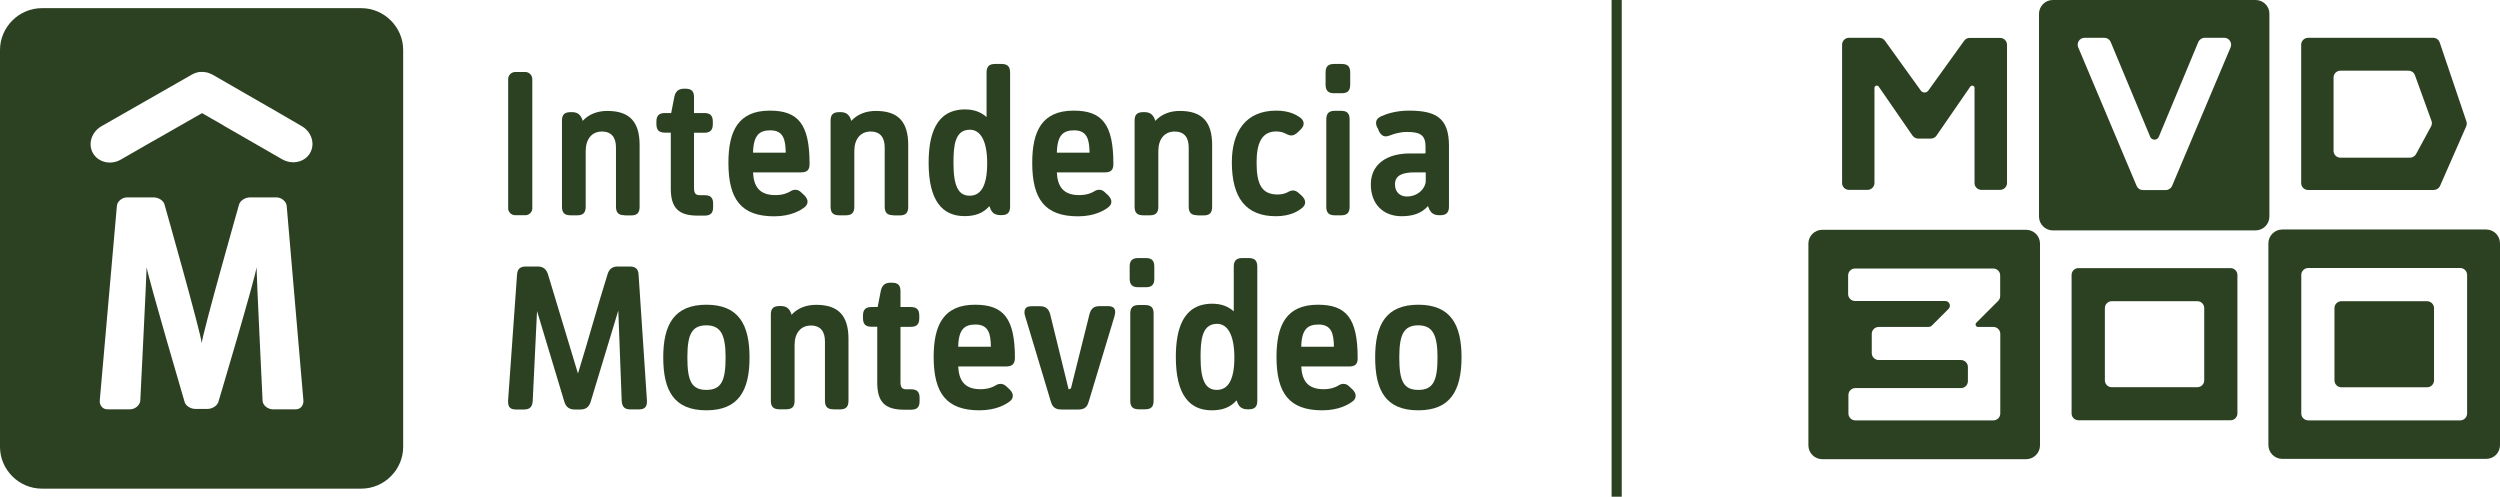
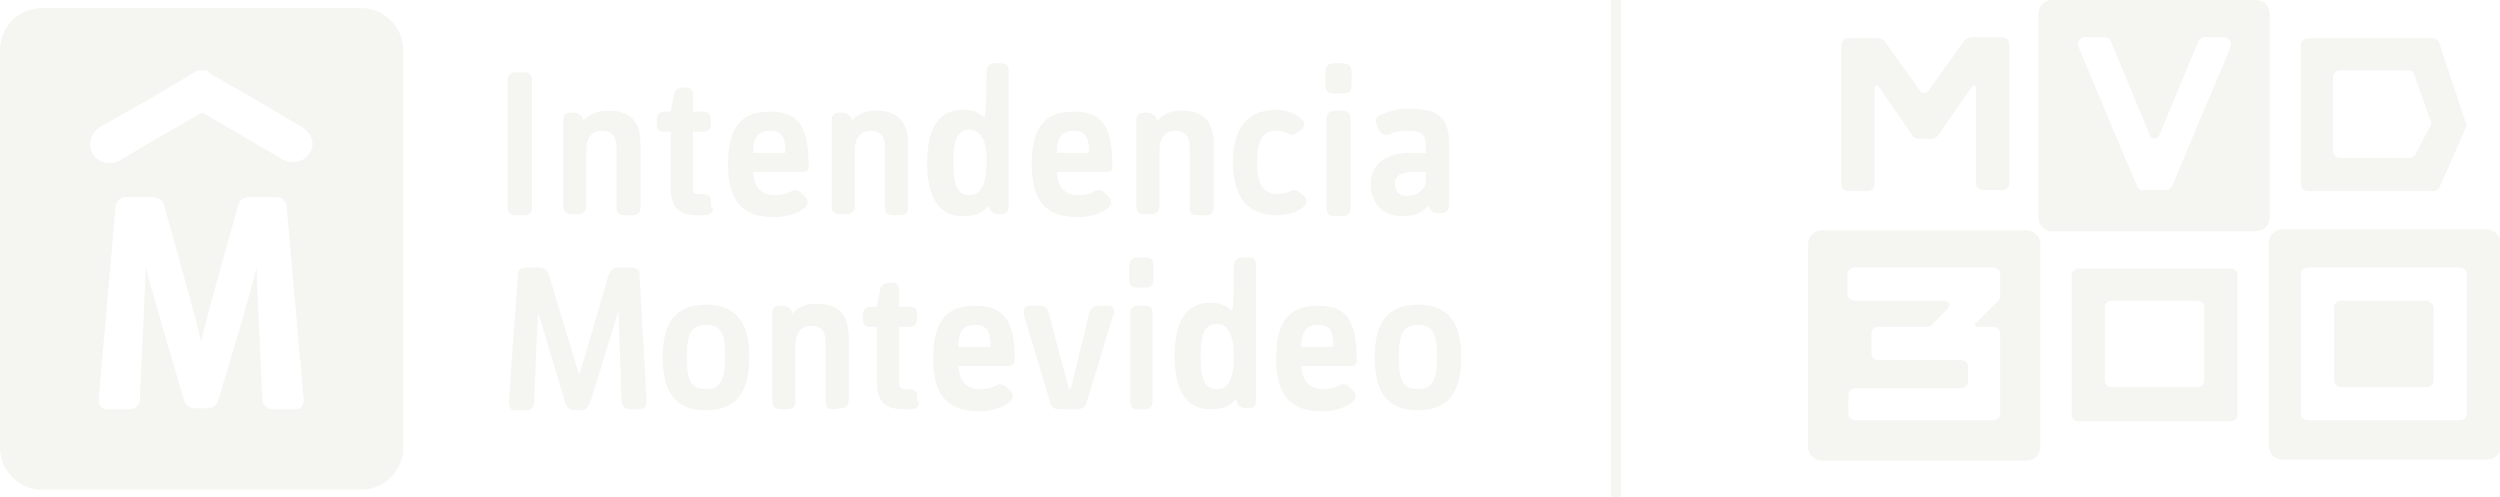
- <svg xmlns="http://www.w3.org/2000/svg" version="1.1" id="Capa_1" x="0px" y="0px" viewBox="0 0 248.59 49.39" style="enable-background:new 0 0 248.59 49.39;" xml:space="preserve">
+ <svg xmlns="http://www.w3.org/2000/svg" version="1.1" id="Capa_1" x="0px" y="0px" viewBox="0 0 248.6 49.4" style="enable-background:new 0 0 248.6 49.4;" xml:space="preserve">
  <style type="text/css">
- 	.st0{fill:#2C4122;}
+ 	.st0{fill:#F5F5F2;}
</style>
  <g>
-     <path class="st0" d="M35.91,0.81H4.18C1.84,0.81,0,2.74,0,4.96v39.48c0,2.23,1.84,4.15,4.18,4.15h31.73c2.34,0,4.18-1.92,4.18-4.15   V4.96C40.09,2.74,38.25,0.81,35.91,0.81 M29.43,40.7h-2.31c-0.47,0-1.01-0.4-1.01-0.87c0,0-0.6-12.43-0.6-13.26   c-0.15,1.18-3.77,13.31-3.77,13.31c-0.1,0.47-0.63,0.78-1.1,0.78h-1.22c-0.47,0-1-0.31-1.09-0.78c0,0-3.56-12.13-3.75-13.31   c0,0.62-0.63,13.26-0.63,13.26c-0.03,0.47-0.53,0.87-1,0.87h-2.28c-0.47,0-0.78-0.4-0.75-0.87l1.7-19.33   c0.02-0.47,0.53-0.87,0.99-0.87h2.68c0.47,0,1,0.31,1.09,0.78c0,0,3.58,12.63,3.68,13.72c0.09-1.06,3.69-13.72,3.69-13.72   c0.1-0.47,0.63-0.78,1.1-0.78h2.66c0.47,0,0.97,0.4,1,0.87l1.66,19.33C30.2,40.29,29.89,40.7,29.43,40.7 M30.83,15.22   c-0.53,0.91-1.77,1.19-2.77,0.62l-5.84-3.36c0-0.01,0-0.01,0-0.01l-2.13-1.22l-4.85,2.77h-0.01l-3.22,1.85   c-0.99,0.57-2.23,0.28-2.76-0.63c-0.53-0.91-0.16-2.11,0.84-2.69l5.85-3.34l3.1-1.77c0.05-0.03,0.09-0.05,0.13-0.07   c0.06-0.03,0.11-0.06,0.18-0.08c0.04-0.02,0.08-0.03,0.12-0.05c0.09-0.03,0.18-0.05,0.28-0.07c0.03-0.01,0.06-0.01,0.09-0.01   c0.09-0.01,0.19-0.01,0.29-0.01c0.04,0,0.08,0,0.12,0.01c0.08,0.01,0.16,0.02,0.24,0.03c0.05,0.01,0.1,0.02,0.15,0.03   c0.07,0.02,0.15,0.05,0.22,0.08c0.05,0.02,0.08,0.04,0.12,0.05c0.05,0.03,0.1,0.04,0.15,0.07l5.66,3.26c0,0,0,0,0.01,0L30,12.54   C30.99,13.11,31.36,14.31,30.83,15.22" />
-     <path class="st0" d="M52.25,21.4h-1.02c-0.38,0-0.7-0.32-0.7-0.67V7.86c0-0.38,0.32-0.7,0.7-0.7h1.02c0.36,0,0.68,0.32,0.68,0.7   v12.87C52.93,21.08,52.61,21.4,52.25,21.4" />
-     <path class="st0" d="M62.1,21.4c-0.6,0-0.85-0.25-0.85-0.86v-5.88c0-0.95-0.41-1.58-1.4-1.58s-1.61,0.74-1.61,1.94v5.53   c0,0.61-0.26,0.86-0.85,0.86h-0.64c-0.62,0-0.87-0.25-0.87-0.86v-8.56c0-0.59,0.25-0.84,0.87-0.84h0.11c0.53,0,0.85,0.21,1.04,0.74   l0.04,0.13c0.6-0.66,1.45-0.99,2.45-0.99c2.23,0,3.21,1.1,3.21,3.39v6.14c0,0.61-0.25,0.86-0.85,0.86H62.1z" />
-     <path class="st0" d="M70.91,20.6c0,0.59-0.26,0.84-0.85,0.84h-0.68c-1.91,0-2.68-0.76-2.68-2.7v-5.55h-0.58   c-0.59,0-0.85-0.25-0.85-0.87V12.1c0-0.61,0.26-0.86,0.85-0.86h0.62l0.32-1.64c0.13-0.55,0.43-0.78,0.98-0.78h0.12   c0.6,0,0.85,0.25,0.85,0.84v1.58h1.02c0.6,0,0.85,0.26,0.85,0.86v0.23c0,0.61-0.25,0.87-0.85,0.87h-1.02v5.49   c0,0.57,0.19,0.72,0.6,0.72h0.45c0.6,0,0.85,0.25,0.85,0.84V20.6z" />
-     <path class="st0" d="M78.13,15.18c-0.02-1.26-0.21-2.22-1.53-2.22c-1.08,0-1.68,0.47-1.72,2.22H78.13z M79.66,17.14h-4.78   c0.06,1.35,0.59,2.26,2.21,2.26c0.75,0,1.17-0.19,1.45-0.34c0.19-0.13,0.36-0.19,0.55-0.19c0.19,0,0.38,0.06,0.59,0.27l0.32,0.3   c0.19,0.21,0.3,0.4,0.3,0.61c0,0.23-0.11,0.42-0.34,0.59c-0.34,0.25-1.28,0.87-2.98,0.87c-3.29,0-4.55-1.71-4.55-5.32   c0-3.19,1-5.19,4.12-5.19c2.81,0,3.95,1.33,3.95,5.29C80.51,16.89,80.26,17.14,79.66,17.14" />
-     <path class="st0" d="M88.82,21.4c-0.6,0-0.85-0.25-0.85-0.86v-5.88c0-0.95-0.41-1.58-1.4-1.58c-1,0-1.62,0.74-1.62,1.94v5.53   c0,0.61-0.26,0.86-0.85,0.86h-0.64c-0.62,0-0.87-0.25-0.87-0.86v-8.56c0-0.59,0.25-0.84,0.87-0.84h0.11c0.53,0,0.85,0.21,1.04,0.74   l0.04,0.13c0.6-0.66,1.45-0.99,2.45-0.99c2.23,0,3.21,1.1,3.21,3.39v6.14c0,0.61-0.25,0.86-0.85,0.86H88.82z" />
-     <path class="st0" d="M96.44,12.9c-1.53,0-1.63,1.67-1.63,3.33c0,2.36,0.53,3.23,1.61,3.23c1.13,0,1.74-1.01,1.74-3.21   C98.17,14.04,97.51,12.9,96.44,12.9 M98.1,7.22c0-0.61,0.26-0.86,0.85-0.86h0.64c0.59,0,0.85,0.25,0.85,0.86v13.33   c0,0.59-0.26,0.84-0.85,0.84h-0.11c-0.55,0-0.87-0.23-1.04-0.74c-0.06-0.17,0,0.02-0.06-0.15c-0.62,0.7-1.4,0.99-2.47,0.99   c-2.21,0-3.57-1.54-3.57-5.29c0-2.74,0.68-5.32,3.63-5.32c0.89,0,1.6,0.28,2.13,0.76V7.22z" />
-     <path class="st0" d="M108.34,15.18c-0.02-1.26-0.21-2.22-1.53-2.22c-1.08,0-1.68,0.47-1.72,2.22H108.34z M109.87,17.14h-4.78   c0.06,1.35,0.6,2.26,2.21,2.26c0.75,0,1.17-0.19,1.45-0.34c0.19-0.13,0.36-0.19,0.55-0.19c0.19,0,0.38,0.06,0.59,0.27l0.32,0.3   c0.19,0.21,0.3,0.4,0.3,0.61c0,0.23-0.11,0.42-0.34,0.59c-0.34,0.25-1.28,0.87-2.98,0.87c-3.29,0-4.55-1.71-4.55-5.32   c0-3.19,1-5.19,4.12-5.19c2.81,0,3.95,1.33,3.95,5.29C110.72,16.89,110.47,17.14,109.87,17.14" />
-     <path class="st0" d="M119.05,21.4c-0.6,0-0.85-0.25-0.85-0.86v-5.88c0-0.95-0.4-1.58-1.4-1.58c-1,0-1.62,0.74-1.62,1.94v5.53   c0,0.61-0.26,0.86-0.85,0.86h-0.64c-0.62,0-0.87-0.25-0.87-0.86v-8.56c0-0.59,0.25-0.84,0.87-0.84h0.1c0.53,0,0.85,0.21,1.05,0.74   l0.04,0.13c0.6-0.66,1.45-0.99,2.44-0.99c2.23,0,3.21,1.1,3.21,3.39v6.14c0,0.61-0.25,0.86-0.85,0.86H119.05z" />
-     <path class="st0" d="M129.27,11.68c0.24,0.17,0.36,0.38,0.36,0.61c0,0.23-0.13,0.42-0.32,0.61l-0.26,0.25   c-0.23,0.21-0.42,0.32-0.64,0.32c-0.17,0-0.34-0.06-0.55-0.17c-0.24-0.13-0.53-0.23-0.96-0.23c-1.42,0-1.95,1.14-1.95,3.08   c0,2.15,0.49,3.19,2.1,3.19c0.41,0,0.7-0.09,0.96-0.21c0.21-0.13,0.4-0.19,0.57-0.19c0.19,0,0.38,0.08,0.6,0.29l0.28,0.25   c0.19,0.21,0.32,0.4,0.32,0.63c0,0.21-0.1,0.42-0.34,0.59c-0.3,0.25-1.08,0.8-2.57,0.8c-2.98,0-4.38-1.83-4.38-5.36   c0-3,1.34-5.14,4.42-5.14C128.19,11,128.91,11.42,129.27,11.68" />
-     <path class="st0" d="M131.88,11.87c0-0.59,0.26-0.85,0.85-0.85h0.62c0.6,0,0.85,0.25,0.85,0.85v8.69c0,0.59-0.25,0.85-0.85,0.85   h-0.62c-0.6,0-0.85-0.25-0.85-0.85V11.87z M131.81,7.22c0-0.61,0.25-0.86,0.85-0.86h0.75c0.6,0,0.85,0.25,0.85,0.86V8.4   c0,0.62-0.25,0.87-0.85,0.87h-0.75c-0.59,0-0.85-0.25-0.85-0.87V7.22z" />
-     <path class="st0" d="M141.76,17.14h-1.08c-1.15,0-1.97,0.25-1.97,1.2c0,0.8,0.55,1.2,1.17,1.2c1.19,0,1.89-0.89,1.89-1.54V17.14z    M141.99,20.49c-0.66,0.76-1.57,1.01-2.62,1.01c-1.81,0-3.06-1.18-3.06-3.16c0-2.06,1.66-3.08,3.85-3.08h1.49   c0.07,0,0.1-0.02,0.1-0.06v-0.61c0-1.16-0.53-1.47-1.85-1.47c-0.75,0-1.39,0.23-1.64,0.33c-0.17,0.06-0.32,0.11-0.47,0.11   c-0.27,0-0.49-0.17-0.66-0.48L137,12.75v0.02c-0.11-0.19-0.17-0.36-0.17-0.53c0-0.29,0.15-0.51,0.49-0.67   c0.55-0.25,1.49-0.57,2.78-0.57c2.7,0,3.98,0.74,3.98,3.5v6.03c0,0.61-0.26,0.87-0.87,0.87h-0.11c-0.53,0-0.85-0.23-1.04-0.74   L141.99,20.49z" />
-     <path class="st0" d="M70.24,32.35c-1.49,0-1.89,0.97-1.89,3.19c0,2.28,0.38,3.23,1.89,3.23c1.51,0,1.91-0.95,1.91-3.23   C72.15,33.32,71.69,32.35,70.24,32.35 M70.24,40.8c-3.23,0-4.29-1.96-4.29-5.27c0-3.25,1.09-5.23,4.29-5.23   c3.21,0,4.29,1.98,4.29,5.23C74.54,38.84,73.43,40.8,70.24,40.8" />
-     <path class="st0" d="M82.88,40.7c-0.6,0-0.85-0.25-0.85-0.86v-5.89c0-0.95-0.41-1.58-1.4-1.58c-1,0-1.62,0.74-1.62,1.94v5.53   c0,0.61-0.25,0.86-0.85,0.86h-0.64c-0.62,0-0.87-0.25-0.87-0.86v-8.57c0-0.59,0.25-0.84,0.87-0.84h0.11c0.53,0,0.85,0.21,1.04,0.74   l0.04,0.13c0.6-0.66,1.45-0.99,2.45-0.99c2.23,0,3.21,1.1,3.21,3.4v6.14c0,0.61-0.26,0.86-0.85,0.86H82.88z" />
-     <path class="st0" d="M91.44,39.9c0,0.59-0.26,0.84-0.85,0.84h-0.68c-1.91,0-2.68-0.76-2.68-2.7v-5.55h-0.57   c-0.59,0-0.85-0.25-0.85-0.87V31.4c0-0.61,0.26-0.87,0.85-0.87h0.61l0.32-1.64c0.13-0.55,0.43-0.78,0.98-0.78h0.12   c0.6,0,0.85,0.25,0.85,0.84v1.58h1.02c0.6,0,0.85,0.25,0.85,0.87v0.23c0,0.62-0.25,0.87-0.85,0.87h-1.02v5.49   c0,0.57,0.19,0.72,0.6,0.72h0.45c0.59,0,0.85,0.25,0.85,0.84V39.9z" />
-     <path class="st0" d="M98.53,34.48c-0.02-1.26-0.21-2.21-1.53-2.21c-1.09,0-1.68,0.46-1.72,2.21H98.53z M100.06,36.44h-4.78   c0.07,1.35,0.59,2.26,2.21,2.26c0.75,0,1.17-0.19,1.45-0.34c0.19-0.13,0.36-0.19,0.55-0.19c0.19,0,0.38,0.06,0.6,0.27l0.32,0.3   c0.2,0.21,0.3,0.4,0.3,0.61c0,0.23-0.11,0.43-0.34,0.59c-0.34,0.25-1.28,0.86-2.98,0.86c-3.29,0-4.55-1.71-4.55-5.31   c0-3.19,1-5.19,4.12-5.19c2.81,0,3.96,1.33,3.96,5.29C100.91,36.18,100.65,36.44,100.06,36.44" />
-     <path class="st0" d="M106.26,38.72l0.23-0.1l1.85-7.4c0.15-0.55,0.45-0.78,1-0.78h0.83c0.49,0,0.72,0.19,0.72,0.59   c0,0.1-0.02,0.21-0.06,0.32h0.02l-2.6,8.61v-0.02c-0.12,0.53-0.44,0.78-0.99,0.78h-1.74c-0.56,0-0.89-0.25-1.02-0.78v0.02   l-2.59-8.61c-0.04-0.1-0.04-0.21-0.04-0.29c0-0.42,0.21-0.61,0.72-0.61h0.83c0.55,0,0.85,0.25,1,0.78L106.26,38.72z" />
-     <path class="st0" d="M112.39,31.17c0-0.59,0.26-0.84,0.85-0.84h0.62c0.59,0,0.85,0.25,0.85,0.84v8.69c0,0.59-0.26,0.84-0.85,0.84   h-0.62c-0.59,0-0.85-0.25-0.85-0.84V31.17z M112.33,26.52c0-0.61,0.26-0.86,0.85-0.86h0.75c0.6,0,0.85,0.25,0.85,0.86v1.18   c0,0.62-0.25,0.86-0.85,0.86h-0.75c-0.59,0-0.85-0.25-0.85-0.86V26.52z" />
-     <path class="st0" d="M121.02,32.2c-1.53,0-1.64,1.67-1.64,3.34c0,2.36,0.53,3.23,1.62,3.23c1.12,0,1.74-1.01,1.74-3.21   C122.74,33.34,122.09,32.2,121.02,32.2 M122.68,26.53c0-0.61,0.26-0.87,0.85-0.87h0.64c0.59,0,0.85,0.25,0.85,0.87v13.33   c0,0.59-0.26,0.84-0.85,0.84h-0.11c-0.55,0-0.87-0.23-1.04-0.74c-0.06-0.17,0,0.02-0.06-0.15c-0.62,0.7-1.4,0.99-2.47,0.99   c-2.21,0-3.57-1.54-3.57-5.29c0-2.74,0.68-5.31,3.63-5.31c0.89,0,1.6,0.28,2.13,0.76V26.53z" />
-     <path class="st0" d="M132.64,34.48c-0.02-1.26-0.21-2.21-1.53-2.21c-1.08,0-1.68,0.46-1.72,2.21H132.64z M134.17,36.44h-4.78   c0.07,1.35,0.6,2.26,2.21,2.26c0.74,0,1.17-0.19,1.44-0.34c0.19-0.13,0.36-0.19,0.55-0.19c0.19,0,0.38,0.06,0.59,0.27l0.32,0.3   c0.2,0.21,0.3,0.4,0.3,0.61c0,0.23-0.1,0.43-0.34,0.59c-0.34,0.25-1.28,0.86-2.98,0.86c-3.29,0-4.55-1.71-4.55-5.31   c0-3.19,1-5.19,4.12-5.19c2.81,0,3.95,1.33,3.95,5.29C135.02,36.18,134.77,36.44,134.17,36.44" />
-     <path class="st0" d="M141.03,32.35c-1.48,0-1.89,0.97-1.89,3.19c0,2.28,0.38,3.23,1.89,3.23c1.51,0,1.91-0.95,1.91-3.23   C142.94,33.32,142.47,32.35,141.03,32.35 M141.03,40.8c-3.23,0-4.29-1.96-4.29-5.27c0-3.25,1.09-5.23,4.29-5.23   c3.21,0,4.3,1.98,4.3,5.23C145.32,38.84,144.22,40.8,141.03,40.8" />
-     <path class="st0" d="M64.33,39.84v0.09c0,0.54-0.24,0.78-0.81,0.78h-0.83c-0.58,0-0.83-0.25-0.87-0.84l-0.34-8.99l-2.75,9.08   c-0.17,0.52-0.48,0.76-1.04,0.76h-0.53c-0.55,0-0.87-0.23-1.04-0.76l-2.72-9.03l-0.43,8.95c-0.04,0.59-0.3,0.84-0.87,0.84h-0.78   c-0.57,0-0.8-0.23-0.8-0.78v-0.09l0.89-12.51c0.03-0.59,0.3-0.84,0.89-0.84h1.17c0.53,0,0.85,0.25,1.02,0.78l2.98,9.86   c1.04-3.35,1.9-6.54,2.94-9.86c0.16-0.53,0.48-0.78,1.01-0.78h1.19c0.59,0,0.87,0.25,0.89,0.84L64.33,39.84z" />
-     <path class="st0" d="M221.79,26.66h-15.12c-0.38,0-0.68,0.31-0.68,0.68v13.77c0,0.38,0.31,0.68,0.69,0.68h15.12   c0.38,0,0.68-0.31,0.68-0.68V27.34C222.48,26.96,222.17,26.66,221.79,26.66 M219.18,37.82c0,0.38-0.31,0.68-0.68,0.68h-8.52   c-0.38,0-0.68-0.31-0.68-0.68v-7.18c0-0.38,0.31-0.69,0.68-0.69h8.52c0.38,0,0.68,0.31,0.68,0.69V37.82z" />
-     <path class="st0" d="M224.29,0h-20.17c-0.75,0-1.37,0.62-1.37,1.37v20.17c0,0.75,0.62,1.37,1.37,1.37h20.17   c0.75,0,1.37-0.62,1.37-1.37V1.37C225.67,0.62,225.05,0,224.29,0 M221.8,4.71l-5.81,13.76c-0.1,0.25-0.36,0.43-0.63,0.43h-2.28   c-0.28,0-0.52-0.17-0.63-0.43l-5.8-13.76c-0.19-0.45,0.14-0.95,0.63-0.95h1.97c0.28,0,0.52,0.16,0.63,0.42l3.93,9.43   c0.16,0.37,0.69,0.37,0.85,0l3.93-9.43c0.11-0.25,0.36-0.42,0.63-0.42h1.97C221.66,3.76,221.99,4.27,221.8,4.71" />
-     <path class="st0" d="M241.95,3.76h-12.44c-0.38,0-0.69,0.31-0.69,0.69v13.76c0,0.38,0.31,0.68,0.69,0.68H242   c0.27,0,0.52-0.16,0.63-0.41l2.6-5.92c0.07-0.16,0.07-0.33,0.02-0.49l-2.65-7.83C242.51,3.95,242.24,3.76,241.95,3.76    M239.64,15.68h-6.92c-0.38,0-0.68-0.31-0.68-0.68V7.71c0-0.38,0.31-0.68,0.68-0.68h6.77c0.3,0,0.56,0.19,0.65,0.47l1.64,4.53   c0.06,0.17,0.05,0.35-0.03,0.51l-1.49,2.75C240.15,15.52,239.91,15.68,239.64,15.68" />
-     <path class="st0" d="M195.31,4.05l-3.57,4.96c-0.18,0.25-0.56,0.25-0.74,0l-3.57-4.96c-0.13-0.18-0.34-0.29-0.56-0.29h-3.02   c-0.38,0-0.68,0.31-0.68,0.68v13.76c0,0.38,0.31,0.68,0.68,0.68h1.85c0.38,0,0.69-0.31,0.69-0.68l0-9.46   c0-0.22,0.29-0.32,0.42-0.13l3.36,4.87c0.13,0.18,0.34,0.3,0.56,0.3h1.27c0.22,0,0.44-0.11,0.56-0.3l3.36-4.87   c0.13-0.18,0.42-0.09,0.42,0.13l0,9.46c0,0.38,0.31,0.68,0.69,0.68h1.85c0.38,0,0.69-0.31,0.69-0.68V4.45   c0-0.38-0.31-0.68-0.69-0.68h-3.02C195.64,3.76,195.44,3.87,195.31,4.05" />
-     <path class="st0" d="M242.03,30.64v7.18c0,0.38-0.31,0.69-0.69,0.69h-8.52c-0.38,0-0.69-0.31-0.69-0.69v-7.18   c0-0.38,0.31-0.69,0.69-0.69h8.52C241.72,29.96,242.03,30.26,242.03,30.64" />
-     <path class="st0" d="M247.21,22.82h-20.26c-0.77,0-1.39,0.62-1.39,1.37v20.07c0,0.75,0.62,1.37,1.39,1.37h20.26   c0.77,0,1.38-0.61,1.38-1.37V24.2C248.59,23.44,247.98,22.82,247.21,22.82 M245.32,41.11c0,0.38-0.31,0.69-0.68,0.69h-15.12   c-0.37,0-0.69-0.3-0.69-0.69V27.34c0-0.38,0.31-0.69,0.69-0.69h15.12c0.37,0,0.68,0.31,0.68,0.69V41.11z" />
-     <path class="st0" d="M201.46,22.85H181.2c-0.76,0-1.38,0.61-1.38,1.37v20.07c0,0.75,0.62,1.37,1.38,1.37h20.26   c0.77,0,1.39-0.62,1.39-1.37V24.22C202.85,23.46,202.23,22.85,201.46,22.85 M198.89,29.43c0,0.18-0.07,0.36-0.2,0.49l-2.17,2.17   c-0.16,0.16-0.05,0.42,0.17,0.42h1.52c0.38,0,0.69,0.31,0.69,0.69v7.92c0,0.37-0.31,0.68-0.69,0.68h-13.73   c-0.37,0-0.68-0.31-0.68-0.68v-1.85c0-0.37,0.31-0.68,0.68-0.68h10.51c0.38,0,0.69-0.31,0.69-0.69v-1.41   c0-0.38-0.31-0.69-0.69-0.69h-8.18c-0.38,0-0.69-0.31-0.69-0.69V33.2c0-0.38,0.31-0.69,0.69-0.69h4.95c0.13,0,0.24-0.05,0.33-0.13   l1.67-1.67c0.28-0.28,0.08-0.78-0.33-0.78h-8.98c-0.37,0-0.68-0.31-0.68-0.69v-1.85c0-0.38,0.31-0.69,0.68-0.69h13.75   c0.38,0,0.69,0.3,0.69,0.69V29.43z" />
-     <rect x="160.25" class="st0" width="1.01" height="49.39" />
+     <path class="st0" d="M35.9,0.8H4.2C1.8,0.8,0,2.7,0,5v39.5c0,2.2,1.8,4.2,4.2,4.2h31.7c2.3,0,4.2-1.9,4.2-4.2V5   C40.1,2.7,38.2,0.8,35.9,0.8 M29.4,40.7h-2.3c-0.5,0-1-0.4-1-0.9c0,0-0.6-12.4-0.6-13.3c-0.1,1.2-3.8,13.3-3.8,13.3   c-0.1,0.5-0.6,0.8-1.1,0.8h-1.2c-0.5,0-1-0.3-1.1-0.8c0,0-3.6-12.1-3.8-13.3c0,0.6-0.6,13.3-0.6,13.3c0,0.5-0.5,0.9-1,0.9h-2.3   c-0.5,0-0.8-0.4-0.8-0.9l1.7-19.3c0-0.5,0.5-0.9,1-0.9h2.7c0.5,0,1,0.3,1.1,0.8c0,0,3.6,12.6,3.7,13.7c0.1-1.1,3.7-13.7,3.7-13.7   c0.1-0.5,0.6-0.8,1.1-0.8h2.7c0.5,0,1,0.4,1,0.9l1.7,19.3C30.2,40.3,29.9,40.7,29.4,40.7 M30.8,15.2c-0.5,0.9-1.8,1.2-2.8,0.6   l-5.8-3.4c0,0,0,0,0,0l-2.1-1.2L15.2,14h0L12,15.9c-1,0.6-2.2,0.3-2.8-0.6c-0.5-0.9-0.2-2.1,0.8-2.7l5.8-3.3L19,7.4   c0,0,0.1-0.1,0.1-0.1c0.1,0,0.1-0.1,0.2-0.1c0,0,0.1,0,0.1-0.1c0.1,0,0.2-0.1,0.3-0.1c0,0,0.1,0,0.1,0c0.1,0,0.2,0,0.3,0   c0,0,0.1,0,0.1,0c0.1,0,0.2,0,0.2,0c0,0,0.1,0,0.1,0c0.1,0,0.1,0.1,0.2,0.1c0,0,0.1,0,0.1,0.1c0,0,0.1,0,0.1,0.1l5.7,3.3   c0,0,0,0,0,0l3.2,1.9C31,13.1,31.4,14.3,30.8,15.2" />
+     <path class="st0" d="M52.2,21.4h-1c-0.4,0-0.7-0.3-0.7-0.7V7.9c0-0.4,0.3-0.7,0.7-0.7h1c0.4,0,0.7,0.3,0.7,0.7v12.9   C52.9,21.1,52.6,21.4,52.2,21.4" />
+     <path class="st0" d="M62.1,21.4c-0.6,0-0.8-0.2-0.8-0.9v-5.9c0-0.9-0.4-1.6-1.4-1.6s-1.6,0.7-1.6,1.9v5.5c0,0.6-0.3,0.9-0.8,0.9   h-0.6c-0.6,0-0.9-0.2-0.9-0.9V12c0-0.6,0.2-0.8,0.9-0.8h0.1c0.5,0,0.8,0.2,1,0.7l0,0.1c0.6-0.7,1.5-1,2.5-1c2.2,0,3.2,1.1,3.2,3.4   v6.1c0,0.6-0.2,0.9-0.8,0.9L62.1,21.4L62.1,21.4z" />
+     <path class="st0" d="M70.9,20.6c0,0.6-0.3,0.8-0.8,0.8h-0.7c-1.9,0-2.7-0.8-2.7-2.7v-5.6h-0.6c-0.6,0-0.8-0.2-0.8-0.9v-0.2   c0-0.6,0.3-0.9,0.8-0.9h0.6l0.3-1.6c0.1-0.6,0.4-0.8,1-0.8h0.1c0.6,0,0.8,0.2,0.8,0.8v1.6h1c0.6,0,0.8,0.3,0.8,0.9v0.2   c0,0.6-0.2,0.9-0.8,0.9h-1v5.5c0,0.6,0.2,0.7,0.6,0.7h0.4c0.6,0,0.8,0.2,0.8,0.8V20.6z" />
+     <path class="st0" d="M78.1,15.2c0-1.3-0.2-2.2-1.5-2.2c-1.1,0-1.7,0.5-1.7,2.2H78.1z M79.7,17.1h-4.8c0.1,1.4,0.6,2.3,2.2,2.3   c0.8,0,1.2-0.2,1.4-0.3c0.2-0.1,0.4-0.2,0.6-0.2s0.4,0.1,0.6,0.3l0.3,0.3c0.2,0.2,0.3,0.4,0.3,0.6c0,0.2-0.1,0.4-0.3,0.6   c-0.3,0.2-1.3,0.9-3,0.9c-3.3,0-4.6-1.7-4.6-5.3c0-3.2,1-5.2,4.1-5.2c2.8,0,3.9,1.3,3.9,5.3C80.5,16.9,80.3,17.1,79.7,17.1" />
+     <path class="st0" d="M88.8,21.4c-0.6,0-0.8-0.2-0.8-0.9v-5.9c0-0.9-0.4-1.6-1.4-1.6c-1,0-1.6,0.7-1.6,1.9v5.5   c0,0.6-0.3,0.9-0.8,0.9h-0.6c-0.6,0-0.9-0.2-0.9-0.9V12c0-0.6,0.2-0.8,0.9-0.8h0.1c0.5,0,0.8,0.2,1,0.7l0,0.1c0.6-0.7,1.4-1,2.4-1   c2.2,0,3.2,1.1,3.2,3.4v6.1c0,0.6-0.2,0.9-0.8,0.9L88.8,21.4L88.8,21.4z" />
+     <path class="st0" d="M96.4,12.9c-1.5,0-1.6,1.7-1.6,3.3c0,2.4,0.5,3.2,1.6,3.2c1.1,0,1.7-1,1.7-3.2C98.2,14,97.5,12.9,96.4,12.9    M98.1,7.2c0-0.6,0.3-0.9,0.8-0.9h0.6c0.6,0,0.8,0.2,0.8,0.9v13.3c0,0.6-0.3,0.8-0.8,0.8h-0.1c-0.6,0-0.9-0.2-1-0.7   c-0.1-0.2,0,0-0.1-0.1c-0.6,0.7-1.4,1-2.5,1c-2.2,0-3.6-1.5-3.6-5.3c0-2.7,0.7-5.3,3.6-5.3c0.9,0,1.6,0.3,2.1,0.8   C98.1,11.6,98.1,7.2,98.1,7.2z" />
+     <path class="st0" d="M108.3,15.2c0-1.3-0.2-2.2-1.5-2.2c-1.1,0-1.7,0.5-1.7,2.2H108.3z M109.9,17.1h-4.8c0.1,1.4,0.6,2.3,2.2,2.3   c0.8,0,1.2-0.2,1.4-0.3c0.2-0.1,0.4-0.2,0.6-0.2s0.4,0.1,0.6,0.3l0.3,0.3c0.2,0.2,0.3,0.4,0.3,0.6c0,0.2-0.1,0.4-0.3,0.6   c-0.3,0.2-1.3,0.9-3,0.9c-3.3,0-4.6-1.7-4.6-5.3c0-3.2,1-5.2,4.1-5.2c2.8,0,3.9,1.3,3.9,5.3C110.7,16.9,110.5,17.1,109.9,17.1" />
+     <path class="st0" d="M119.1,21.4c-0.6,0-0.8-0.2-0.8-0.9v-5.9c0-0.9-0.4-1.6-1.4-1.6s-1.6,0.7-1.6,1.9v5.5c0,0.6-0.3,0.9-0.8,0.9   h-0.6c-0.6,0-0.9-0.2-0.9-0.9V12c0-0.6,0.2-0.8,0.9-0.8h0.1c0.5,0,0.8,0.2,1.1,0.7l0,0.1c0.6-0.7,1.4-1,2.4-1   c2.2,0,3.2,1.1,3.2,3.4v6.1c0,0.6-0.2,0.9-0.8,0.9L119.1,21.4L119.1,21.4z" />
+     <path class="st0" d="M129.3,11.7c0.2,0.2,0.4,0.4,0.4,0.6s-0.1,0.4-0.3,0.6l-0.3,0.2c-0.2,0.2-0.4,0.3-0.6,0.3   c-0.2,0-0.3-0.1-0.6-0.2c-0.2-0.1-0.5-0.2-1-0.2c-1.4,0-1.9,1.1-1.9,3.1c0,2.1,0.5,3.2,2.1,3.2c0.4,0,0.7-0.1,1-0.2   c0.2-0.1,0.4-0.2,0.6-0.2c0.2,0,0.4,0.1,0.6,0.3l0.3,0.2c0.2,0.2,0.3,0.4,0.3,0.6c0,0.2-0.1,0.4-0.3,0.6c-0.3,0.2-1.1,0.8-2.6,0.8   c-3,0-4.4-1.8-4.4-5.4c0-3,1.3-5.1,4.4-5.1C128.2,11,128.9,11.4,129.3,11.7" />
+     <path class="st0" d="M131.9,11.9c0-0.6,0.3-0.9,0.9-0.9h0.6c0.6,0,0.9,0.2,0.9,0.9v8.7c0,0.6-0.2,0.9-0.9,0.9h-0.6   c-0.6,0-0.9-0.2-0.9-0.9V11.9z M131.8,7.2c0-0.6,0.2-0.9,0.9-0.9h0.8c0.6,0,0.9,0.2,0.9,0.9v1.2c0,0.6-0.2,0.9-0.9,0.9h-0.8   c-0.6,0-0.9-0.2-0.9-0.9V7.2z" />
+     <path class="st0" d="M141.8,17.1h-1.1c-1.1,0-2,0.2-2,1.2c0,0.8,0.6,1.2,1.2,1.2c1.2,0,1.9-0.9,1.9-1.5L141.8,17.1L141.8,17.1z    M142,20.5c-0.7,0.8-1.6,1-2.6,1c-1.8,0-3.1-1.2-3.1-3.2c0-2.1,1.7-3.1,3.9-3.1h1.5c0.1,0,0.1,0,0.1-0.1v-0.6   c0-1.2-0.5-1.5-1.9-1.5c-0.8,0-1.4,0.2-1.6,0.3c-0.2,0.1-0.3,0.1-0.5,0.1c-0.3,0-0.5-0.2-0.7-0.5l-0.1-0.3v0   c-0.1-0.2-0.2-0.4-0.2-0.5c0-0.3,0.1-0.5,0.5-0.7c0.6-0.2,1.5-0.6,2.8-0.6c2.7,0,4,0.7,4,3.5v6c0,0.6-0.3,0.9-0.9,0.9h-0.1   c-0.5,0-0.9-0.2-1-0.7L142,20.5z" />
+     <path class="st0" d="M70.2,32.3c-1.5,0-1.9,1-1.9,3.2c0,2.3,0.4,3.2,1.9,3.2s1.9-1,1.9-3.2C72.2,33.3,71.7,32.3,70.2,32.3    M70.2,40.8c-3.2,0-4.3-2-4.3-5.3c0-3.2,1.1-5.2,4.3-5.2c3.2,0,4.3,2,4.3,5.2C74.5,38.8,73.4,40.8,70.2,40.8" />
+     <path class="st0" d="M82.9,40.7c-0.6,0-0.8-0.2-0.8-0.9V34c0-1-0.4-1.6-1.4-1.6c-1,0-1.6,0.7-1.6,1.9v5.5c0,0.6-0.2,0.9-0.8,0.9   h-0.6c-0.6,0-0.9-0.2-0.9-0.9v-8.6c0-0.6,0.2-0.8,0.9-0.8h0.1c0.5,0,0.8,0.2,1,0.7l0,0.1c0.6-0.7,1.4-1,2.4-1   c2.2,0,3.2,1.1,3.2,3.4v6.1c0,0.6-0.3,0.9-0.8,0.9L82.9,40.7L82.9,40.7z" />
+     <path class="st0" d="M91.4,39.9c0,0.6-0.3,0.8-0.8,0.8h-0.7c-1.9,0-2.7-0.8-2.7-2.7v-5.5h-0.6c-0.6,0-0.8-0.2-0.8-0.9v-0.2   c0-0.6,0.3-0.9,0.8-0.9h0.6l0.3-1.6c0.1-0.5,0.4-0.8,1-0.8h0.1c0.6,0,0.8,0.2,0.8,0.8v1.6h1c0.6,0,0.8,0.2,0.8,0.9v0.2   c0,0.6-0.2,0.9-0.8,0.9h-1V38c0,0.6,0.2,0.7,0.6,0.7h0.4c0.6,0,0.8,0.2,0.8,0.8V39.9z" />
+     <path class="st0" d="M98.5,34.5c0-1.3-0.2-2.2-1.5-2.2c-1.1,0-1.7,0.5-1.7,2.2H98.5z M100.1,36.4h-4.8c0.1,1.3,0.6,2.3,2.2,2.3   c0.8,0,1.2-0.2,1.4-0.3c0.2-0.1,0.4-0.2,0.6-0.2s0.4,0.1,0.6,0.3l0.3,0.3c0.2,0.2,0.3,0.4,0.3,0.6c0,0.2-0.1,0.4-0.3,0.6   c-0.3,0.2-1.3,0.9-3,0.9c-3.3,0-4.6-1.7-4.6-5.3c0-3.2,1-5.2,4.1-5.2c2.8,0,4,1.3,4,5.3C100.9,36.2,100.7,36.4,100.1,36.4" />
+     <path class="st0" d="M106.3,38.7l0.2-0.1l1.8-7.4c0.2-0.5,0.4-0.8,1-0.8h0.8c0.5,0,0.7,0.2,0.7,0.6c0,0.1,0,0.2-0.1,0.3h0l-2.6,8.6   v0c-0.1,0.5-0.4,0.8-1,0.8h-1.7c-0.6,0-0.9-0.2-1-0.8v0l-2.6-8.6c0-0.1,0-0.2,0-0.3c0-0.4,0.2-0.6,0.7-0.6h0.8c0.6,0,0.8,0.2,1,0.8   L106.3,38.7z" />
+     <path class="st0" d="M112.4,31.2c0-0.6,0.3-0.8,0.8-0.8h0.6c0.6,0,0.8,0.2,0.8,0.8v8.7c0,0.6-0.3,0.8-0.8,0.8h-0.6   c-0.6,0-0.8-0.2-0.8-0.8V31.2z M112.3,26.5c0-0.6,0.3-0.9,0.8-0.9h0.8c0.6,0,0.8,0.2,0.8,0.9v1.2c0,0.6-0.2,0.9-0.8,0.9h-0.8   c-0.6,0-0.8-0.2-0.8-0.9V26.5z" />
+     <path class="st0" d="M121,32.2c-1.5,0-1.6,1.7-1.6,3.3c0,2.4,0.5,3.2,1.6,3.2c1.1,0,1.7-1,1.7-3.2C122.7,33.3,122.1,32.2,121,32.2    M122.7,26.5c0-0.6,0.3-0.9,0.8-0.9h0.6c0.6,0,0.8,0.2,0.8,0.9v13.3c0,0.6-0.3,0.8-0.8,0.8h-0.1c-0.6,0-0.9-0.2-1-0.7   c-0.1-0.2,0,0-0.1-0.2c-0.6,0.7-1.4,1-2.5,1c-2.2,0-3.6-1.5-3.6-5.3c0-2.7,0.7-5.3,3.6-5.3c0.9,0,1.6,0.3,2.1,0.8   C122.7,31,122.7,26.5,122.7,26.5z" />
+     <path class="st0" d="M132.6,34.5c0-1.3-0.2-2.2-1.5-2.2c-1.1,0-1.7,0.5-1.7,2.2H132.6z M134.2,36.4h-4.8c0.1,1.3,0.6,2.3,2.2,2.3   c0.7,0,1.2-0.2,1.4-0.3c0.2-0.1,0.4-0.2,0.6-0.2s0.4,0.1,0.6,0.3l0.3,0.3c0.2,0.2,0.3,0.4,0.3,0.6c0,0.2-0.1,0.4-0.3,0.6   c-0.3,0.2-1.3,0.9-3,0.9c-3.3,0-4.6-1.7-4.6-5.3c0-3.2,1-5.2,4.1-5.2c2.8,0,3.9,1.3,3.9,5.3C135,36.2,134.8,36.4,134.2,36.4" />
+     <path class="st0" d="M141,32.3c-1.5,0-1.9,1-1.9,3.2c0,2.3,0.4,3.2,1.9,3.2s1.9-1,1.9-3.2C142.9,33.3,142.5,32.3,141,32.3    M141,40.8c-3.2,0-4.3-2-4.3-5.3c0-3.2,1.1-5.2,4.3-5.2c3.2,0,4.3,2,4.3,5.2C145.3,38.8,144.2,40.8,141,40.8" />
+     <path class="st0" d="M64.3,39.8L64.3,39.8c0,0.6-0.2,0.9-0.8,0.9h-0.8c-0.6,0-0.8-0.2-0.9-0.8l-0.3-9L58.7,40   c-0.2,0.5-0.5,0.8-1,0.8h-0.5c-0.5,0-0.9-0.2-1-0.8l-2.7-9l-0.4,9c0,0.6-0.3,0.8-0.9,0.8h-0.8c-0.6,0-0.8-0.2-0.8-0.8v-0.1   l0.9-12.5c0-0.6,0.3-0.8,0.9-0.8h1.2c0.5,0,0.8,0.2,1,0.8l3,9.9c1-3.3,1.9-6.5,2.9-9.9c0.2-0.5,0.5-0.8,1-0.8h1.2   c0.6,0,0.9,0.2,0.9,0.8L64.3,39.8z" />
+     <path class="st0" d="M221.8,26.7h-15.1c-0.4,0-0.7,0.3-0.7,0.7v13.8c0,0.4,0.3,0.7,0.7,0.7h15.1c0.4,0,0.7-0.3,0.7-0.7V27.3   C222.5,27,222.2,26.7,221.8,26.7 M219.2,37.8c0,0.4-0.3,0.7-0.7,0.7H210c-0.4,0-0.7-0.3-0.7-0.7v-7.2c0-0.4,0.3-0.7,0.7-0.7h8.5   c0.4,0,0.7,0.3,0.7,0.7V37.8z" />
+     <path class="st0" d="M224.3,0h-20.2c-0.8,0-1.4,0.6-1.4,1.4v20.2c0,0.8,0.6,1.4,1.4,1.4h20.2c0.8,0,1.4-0.6,1.4-1.4V1.4   C225.7,0.6,225.1,0,224.3,0 M221.8,4.7L216,18.5c-0.1,0.2-0.4,0.4-0.6,0.4h-2.3c-0.3,0-0.5-0.2-0.6-0.4l-5.8-13.8   c-0.2-0.4,0.1-1,0.6-1h2c0.3,0,0.5,0.2,0.6,0.4l3.9,9.4c0.2,0.4,0.7,0.4,0.9,0l3.9-9.4c0.1-0.2,0.4-0.4,0.6-0.4h2   C221.7,3.8,222,4.3,221.8,4.7" />
+     <path class="st0" d="M241.9,3.8h-12.4c-0.4,0-0.7,0.3-0.7,0.7v13.8c0,0.4,0.3,0.7,0.7,0.7H242c0.3,0,0.5-0.2,0.6-0.4l2.6-5.9   c0.1-0.2,0.1-0.3,0-0.5l-2.6-7.8C242.5,4,242.2,3.8,241.9,3.8 M239.6,15.7h-6.9c-0.4,0-0.7-0.3-0.7-0.7V7.7c0-0.4,0.3-0.7,0.7-0.7   h6.8c0.3,0,0.6,0.2,0.6,0.5l1.6,4.5c0.1,0.2,0.1,0.4,0,0.5l-1.5,2.8C240.1,15.5,239.9,15.7,239.6,15.7" />
+     <path class="st0" d="M195.3,4.1l-3.6,5c-0.2,0.2-0.6,0.2-0.7,0l-3.6-5c-0.1-0.2-0.3-0.3-0.6-0.3h-3c-0.4,0-0.7,0.3-0.7,0.7v13.8   c0,0.4,0.3,0.7,0.7,0.7h1.9c0.4,0,0.7-0.3,0.7-0.7V8.7c0-0.2,0.3-0.3,0.4-0.1l3.4,4.9c0.1,0.2,0.3,0.3,0.6,0.3h1.3   c0.2,0,0.4-0.1,0.6-0.3l3.4-4.9c0.1-0.2,0.4-0.1,0.4,0.1v9.5c0,0.4,0.3,0.7,0.7,0.7h1.9c0.4,0,0.7-0.3,0.7-0.7V4.4   c0-0.4-0.3-0.7-0.7-0.7h-3C195.6,3.8,195.4,3.9,195.3,4.1" />
+     <path class="st0" d="M242,30.6v7.2c0,0.4-0.3,0.7-0.7,0.7h-8.5c-0.4,0-0.7-0.3-0.7-0.7v-7.2c0-0.4,0.3-0.7,0.7-0.7h8.5   C241.7,30,242,30.3,242,30.6" />
+     <path class="st0" d="M247.2,22.8H227c-0.8,0-1.4,0.6-1.4,1.4v20.1c0,0.8,0.6,1.4,1.4,1.4h20.3c0.8,0,1.4-0.6,1.4-1.4V24.2   C248.6,23.4,248,22.8,247.2,22.8 M245.3,41.1c0,0.4-0.3,0.7-0.7,0.7h-15.1c-0.4,0-0.7-0.3-0.7-0.7V27.3c0-0.4,0.3-0.7,0.7-0.7h15.1   c0.4,0,0.7,0.3,0.7,0.7V41.1z" />
+     <path class="st0" d="M201.5,22.9h-20.3c-0.8,0-1.4,0.6-1.4,1.4v20.1c0,0.8,0.6,1.4,1.4,1.4h20.3c0.8,0,1.4-0.6,1.4-1.4V24.2   C202.9,23.5,202.2,22.9,201.5,22.9 M198.9,29.4c0,0.2-0.1,0.4-0.2,0.5l-2.2,2.2c-0.2,0.2-0.1,0.4,0.2,0.4h1.5   c0.4,0,0.7,0.3,0.7,0.7v7.9c0,0.4-0.3,0.7-0.7,0.7h-13.7c-0.4,0-0.7-0.3-0.7-0.7v-1.8c0-0.4,0.3-0.7,0.7-0.7H195   c0.4,0,0.7-0.3,0.7-0.7v-1.4c0-0.4-0.3-0.7-0.7-0.7h-8.2c-0.4,0-0.7-0.3-0.7-0.7v-1.9c0-0.4,0.3-0.7,0.7-0.7h4.9   c0.1,0,0.2,0,0.3-0.1l1.7-1.7c0.3-0.3,0.1-0.8-0.3-0.8h-9c-0.4,0-0.7-0.3-0.7-0.7v-1.9c0-0.4,0.3-0.7,0.7-0.7h13.8   c0.4,0,0.7,0.3,0.7,0.7V29.4z" />
+     <rect x="160.2" class="st0" width="1" height="49.4" />
  </g>
</svg>
